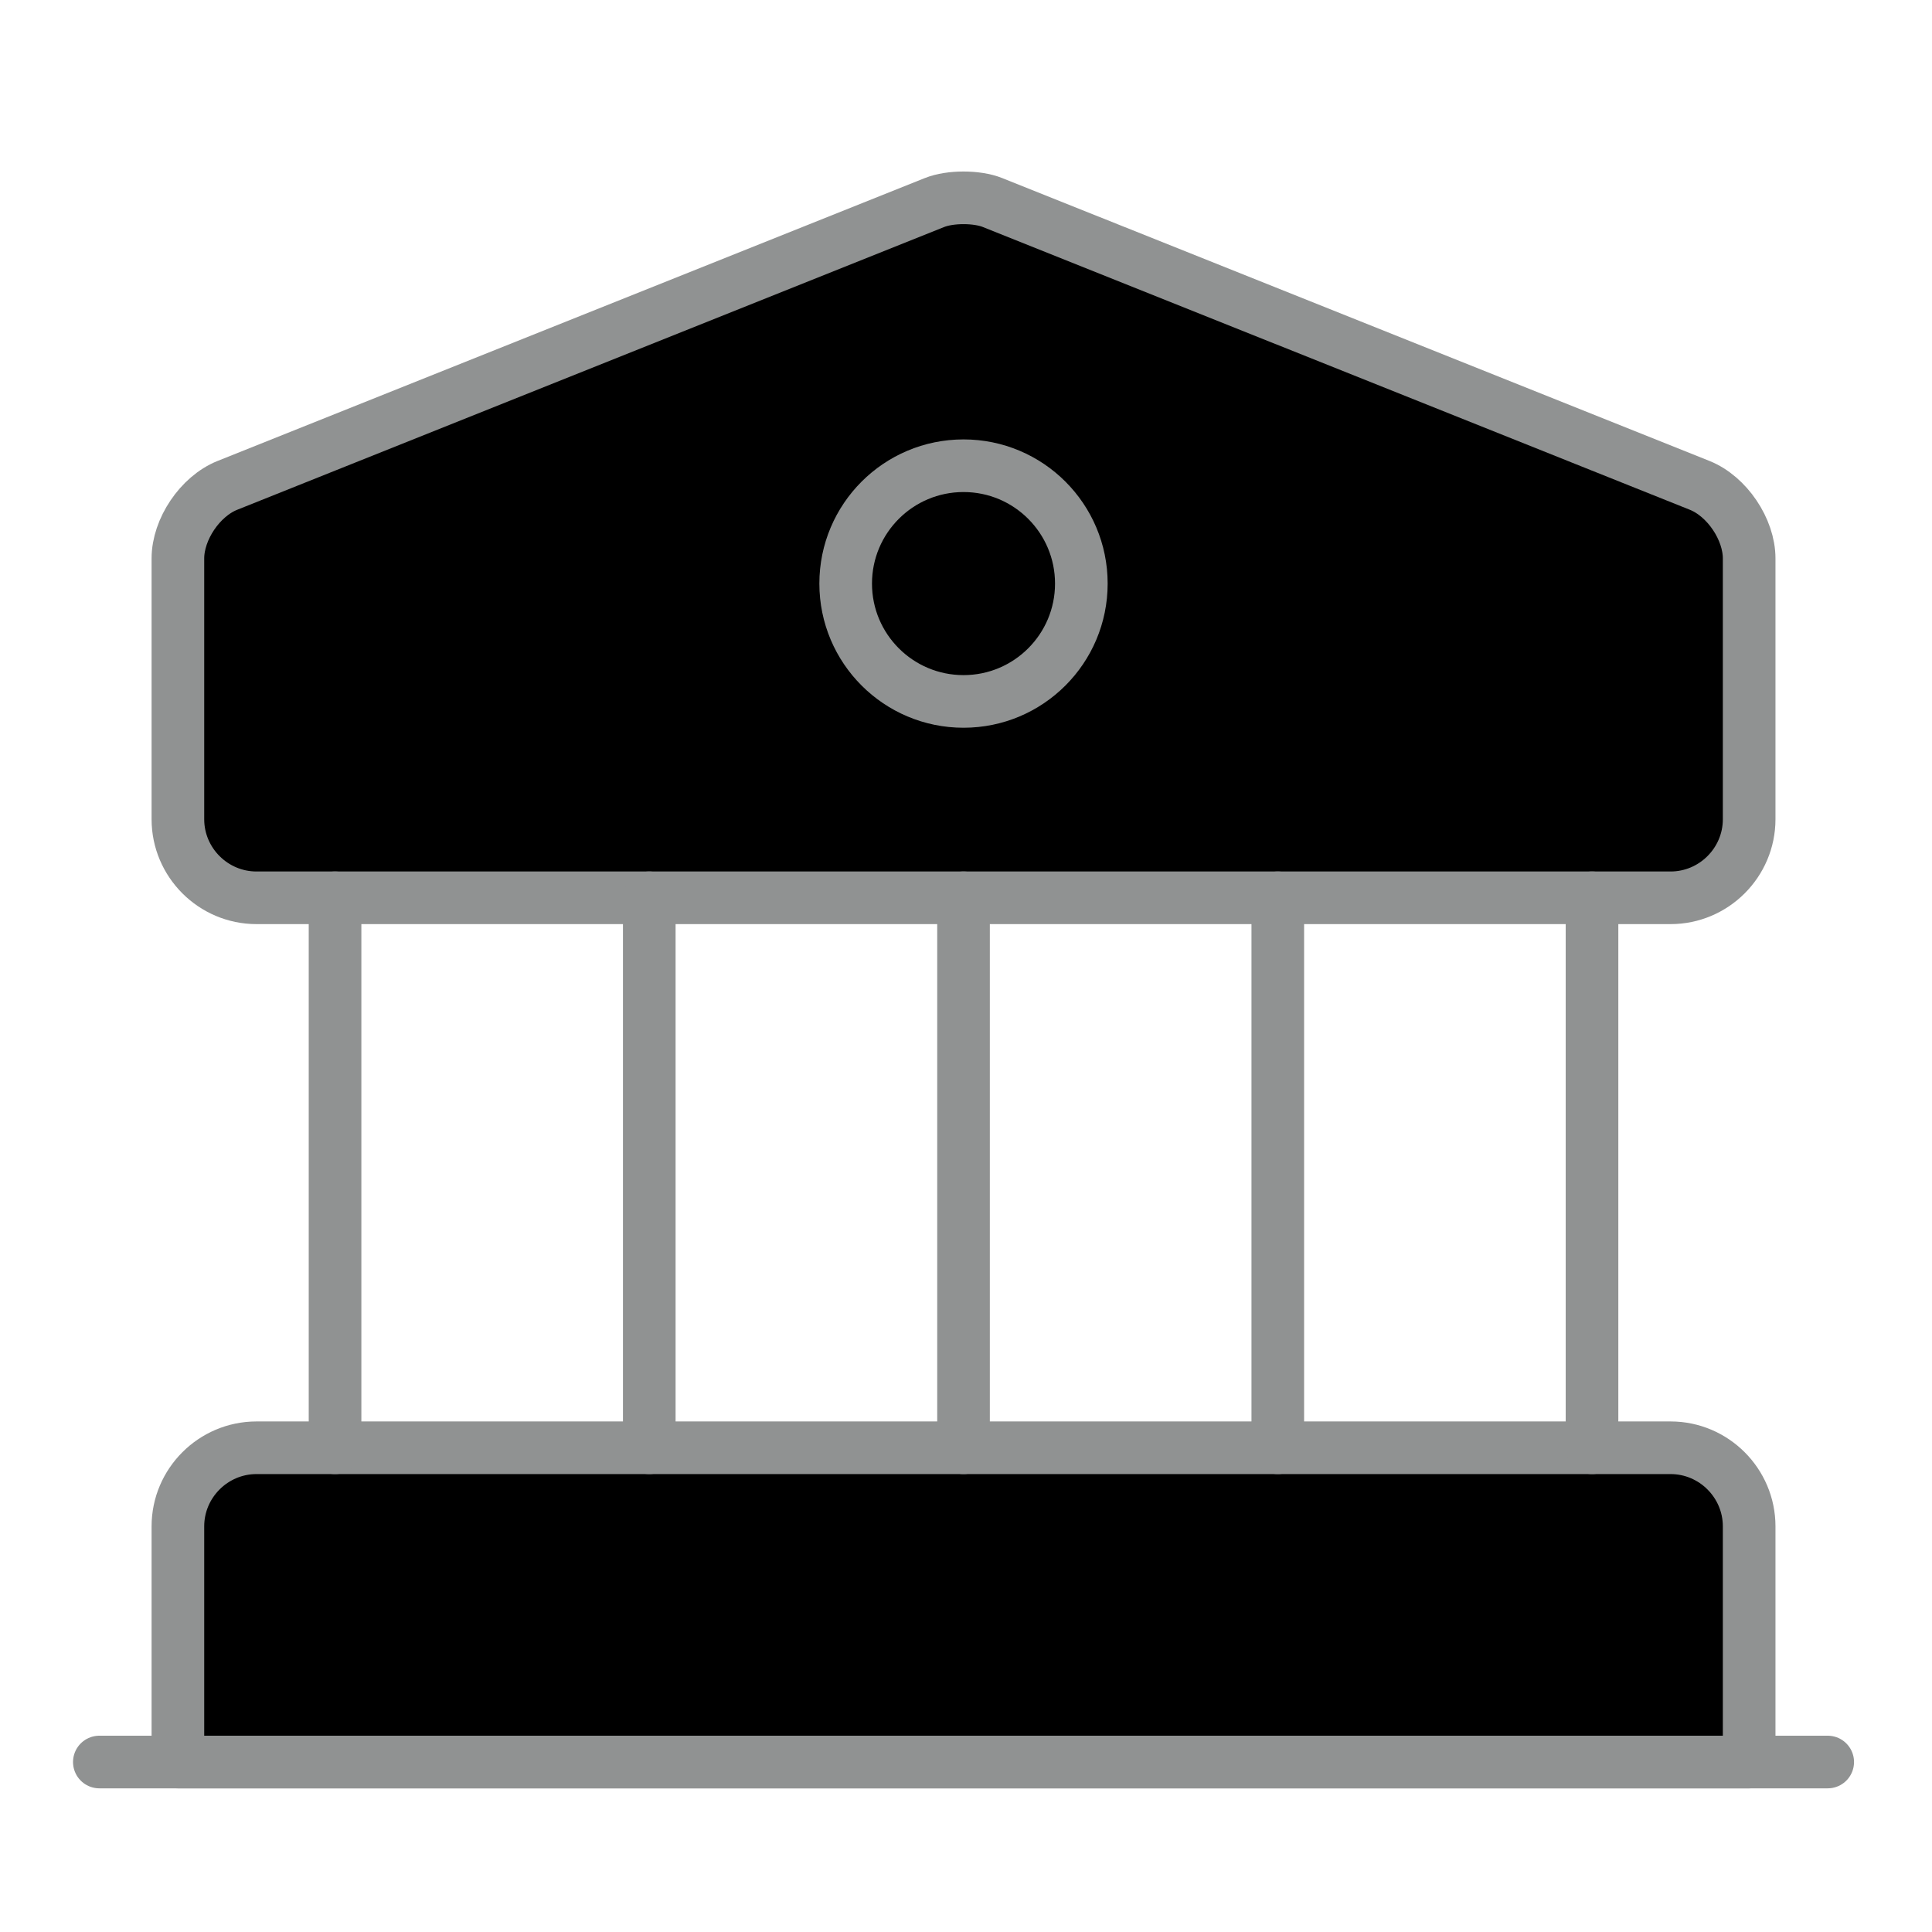
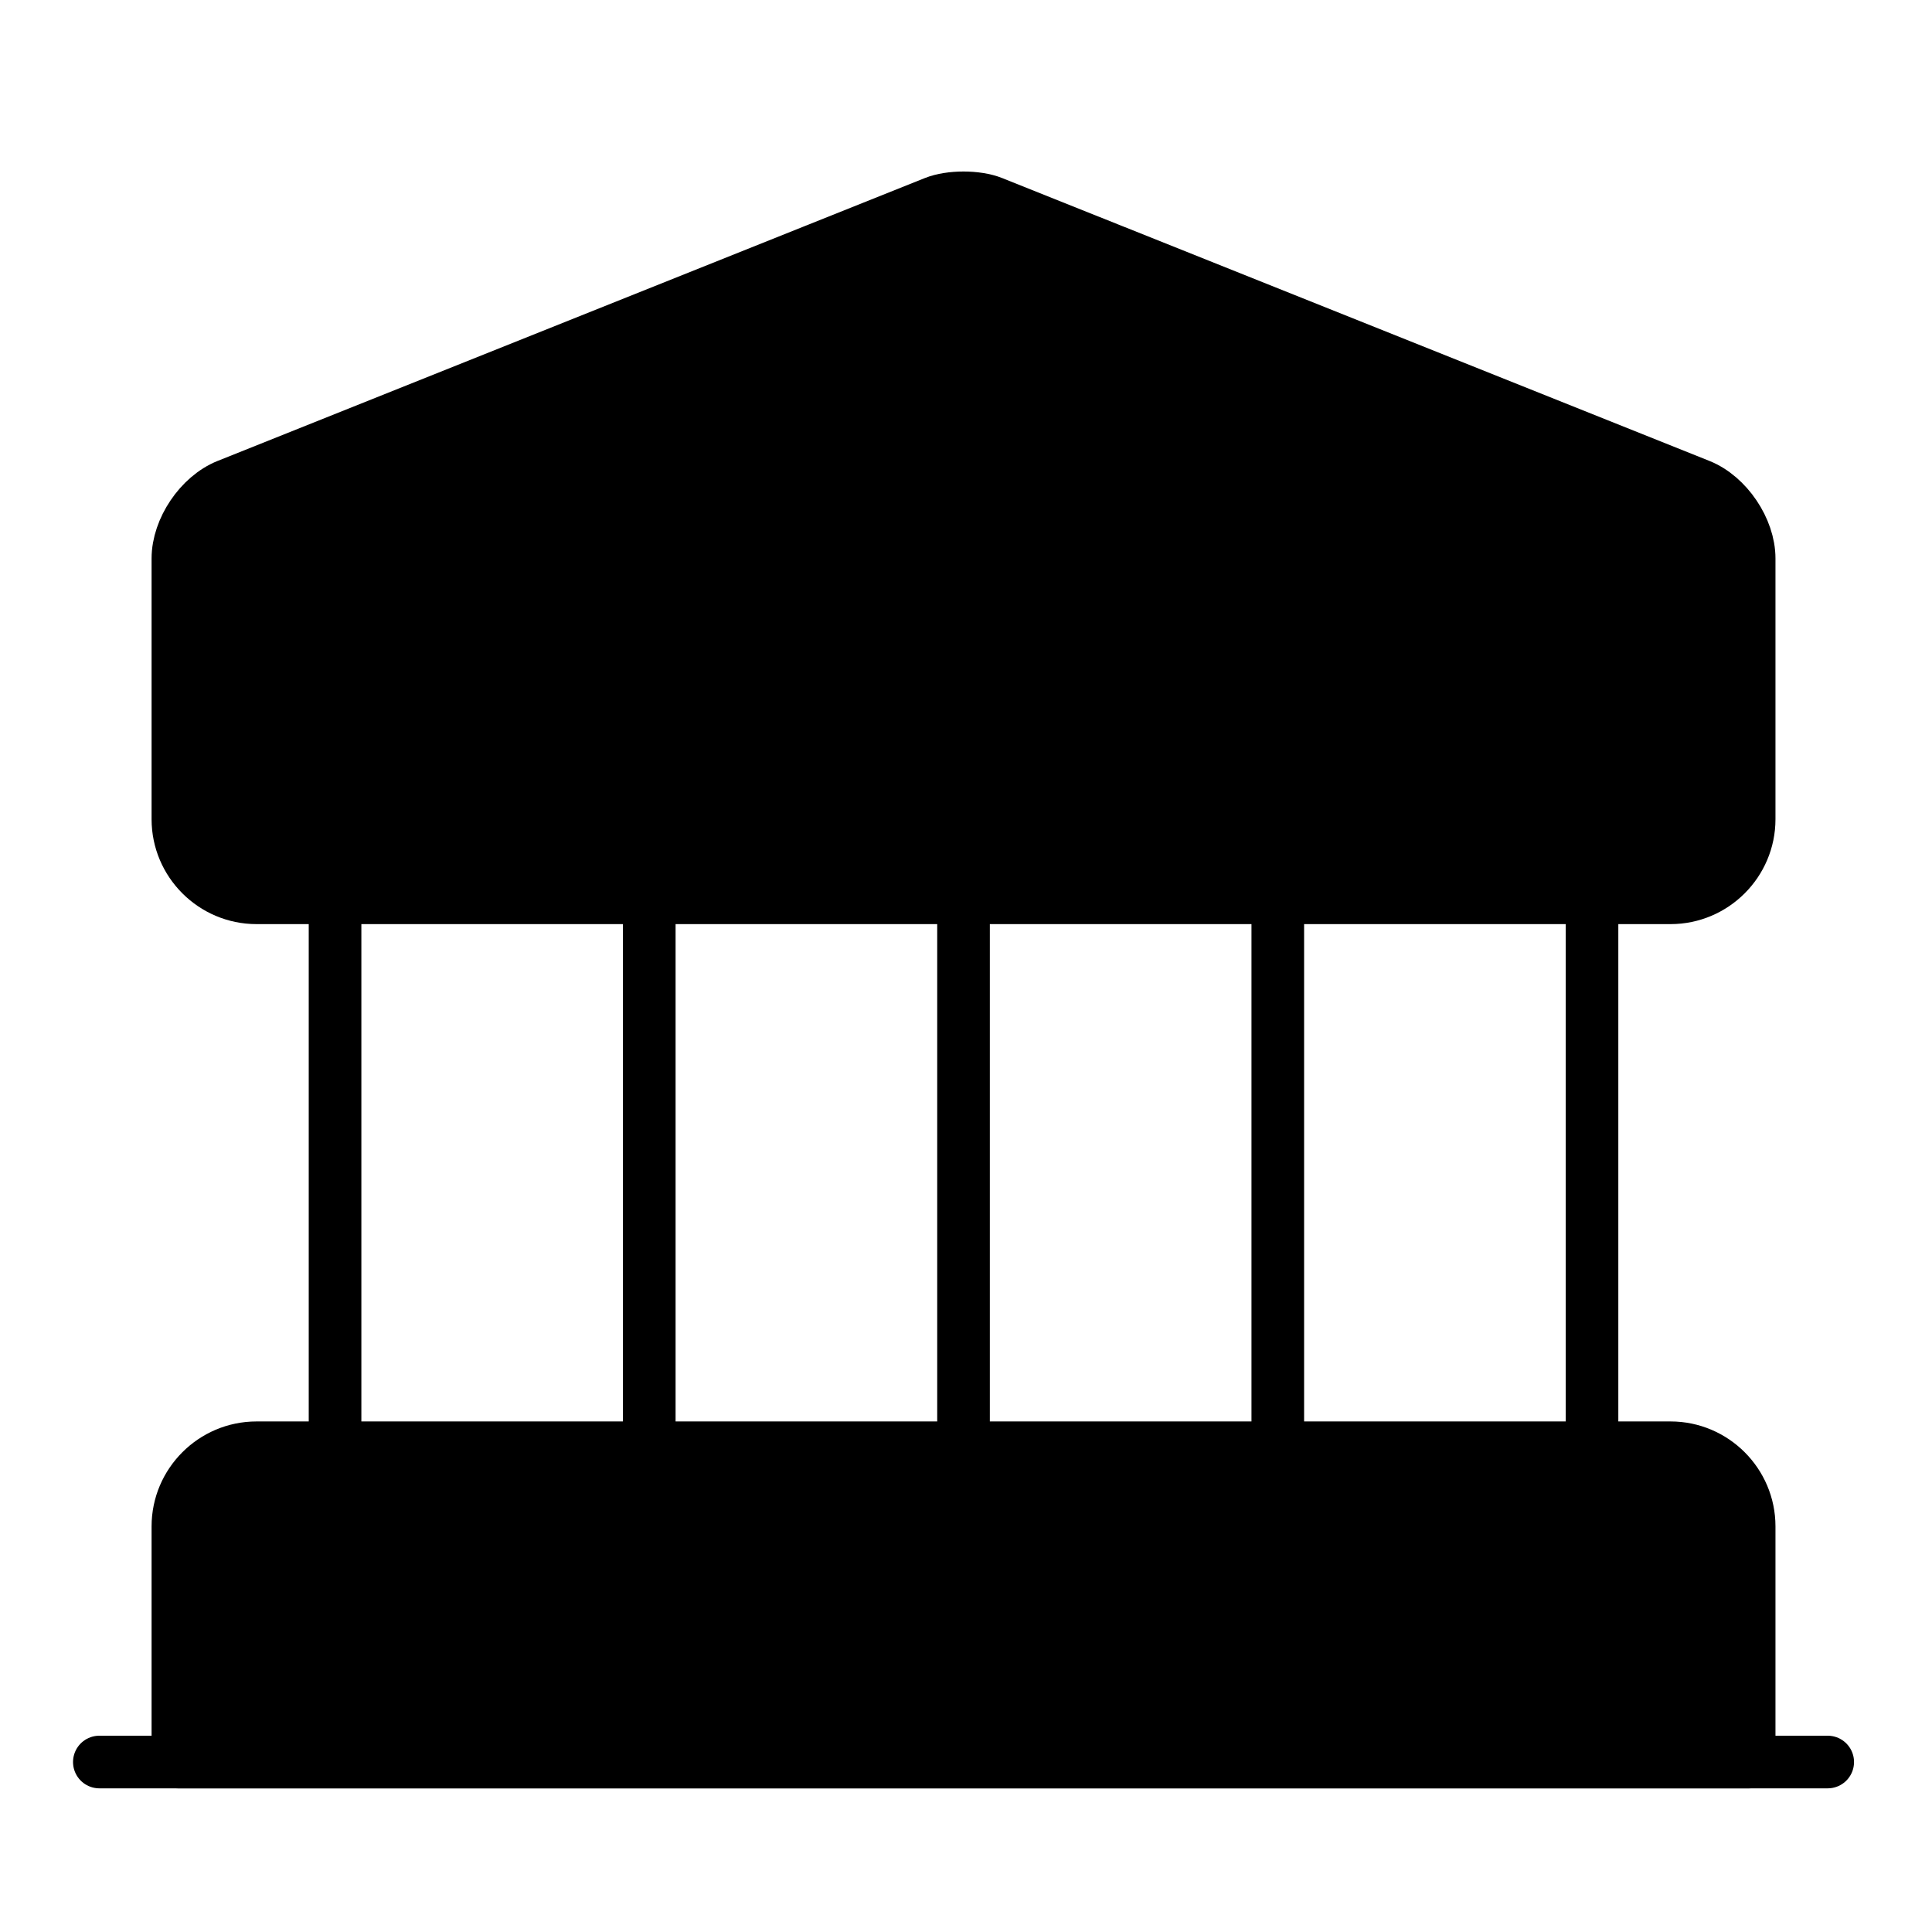
<svg xmlns="http://www.w3.org/2000/svg" width="35" height="35" viewBox="0 0 50 50" fill="currentColor">
-   <path d="M25.688 5.242L43.987 12.561C44.698 12.846 45.268 13.7 45.268 14.452V21.202C45.268 22.321 44.353 23.235 43.235 23.235H6.638C5.519 23.235 4.604 22.321 4.604 21.202V14.452C4.604 13.7 5.174 12.846 5.885 12.561L24.184 5.242C24.59 5.079 25.282 5.079 25.688 5.242Z" stroke="#909292" stroke-width="1.362" stroke-miterlimit="10" stroke-linecap="round" stroke-linejoin="round" />
-   <path d="M45.268 45.601H4.604V39.501C4.604 38.383 5.519 37.468 6.638 37.468H43.235C44.353 37.468 45.268 38.383 45.268 39.501V45.601Z" stroke="#909292" stroke-width="1.362" stroke-miterlimit="10" stroke-linecap="round" stroke-linejoin="round" />
-   <path d="M8.671 37.468V23.235" stroke="#909292" stroke-width="1.362" stroke-miterlimit="10" stroke-linecap="round" stroke-linejoin="round" />
-   <path d="M16.803 37.468V23.235" stroke="#909292" stroke-width="1.362" stroke-miterlimit="10" stroke-linecap="round" stroke-linejoin="round" />
-   <path d="M24.936 37.468V23.235" stroke="#909292" stroke-width="1.362" stroke-miterlimit="10" stroke-linecap="round" stroke-linejoin="round" />
-   <path d="M33.069 37.468V23.235" stroke="#909292" stroke-width="1.362" stroke-miterlimit="10" stroke-linecap="round" stroke-linejoin="round" />
-   <path d="M41.201 37.468V23.235" stroke="#909292" stroke-width="1.362" stroke-miterlimit="10" stroke-linecap="round" stroke-linejoin="round" />
-   <path d="M2.571 45.601H47.301" stroke="#909292" stroke-width="1.362" stroke-miterlimit="10" stroke-linecap="round" stroke-linejoin="round" />
-   <path d="M24.936 18.153C26.62 18.153 27.985 16.787 27.985 15.103C27.985 13.419 26.62 12.053 24.936 12.053C23.251 12.053 21.886 13.419 21.886 15.103C21.886 16.787 23.251 18.153 24.936 18.153Z" stroke="#909292" stroke-width="1.362" stroke-miterlimit="10" stroke-linecap="round" stroke-linejoin="round" />
+   <path d="M25.688 5.242L43.987 12.561C44.698 12.846 45.268 13.7 45.268 14.452V21.202C45.268 22.321 44.353 23.235 43.235 23.235H6.638C5.519 23.235 4.604 22.321 4.604 21.202V14.452C4.604 13.7 5.174 12.846 5.885 12.561L24.184 5.242C24.59 5.079 25.282 5.079 25.688 5.242Z" stroke="currentColor" stroke-width="1.362" stroke-miterlimit="10" stroke-linecap="round" stroke-linejoin="round" />
+   <path d="M45.268 45.601H4.604V39.501C4.604 38.383 5.519 37.468 6.638 37.468H43.235C44.353 37.468 45.268 38.383 45.268 39.501V45.601Z" stroke="currentColor" stroke-width="1.362" stroke-miterlimit="10" stroke-linecap="round" stroke-linejoin="round" />
+   <path d="M8.671 37.468V23.235" stroke="currentColor" stroke-width="1.362" stroke-miterlimit="10" stroke-linecap="round" stroke-linejoin="round" />
+   <path d="M16.803 37.468V23.235" stroke="currentColor" stroke-width="1.362" stroke-miterlimit="10" stroke-linecap="round" stroke-linejoin="round" />
+   <path d="M24.936 37.468V23.235" stroke="currentColor" stroke-width="1.362" stroke-miterlimit="10" stroke-linecap="round" stroke-linejoin="round" />
+   <path d="M33.069 37.468V23.235" stroke="currentColor" stroke-width="1.362" stroke-miterlimit="10" stroke-linecap="round" stroke-linejoin="round" />
+   <path d="M41.201 37.468V23.235" stroke="currentColor" stroke-width="1.362" stroke-miterlimit="10" stroke-linecap="round" stroke-linejoin="round" />
+   <path d="M2.571 45.601H47.301" stroke="currentColor" stroke-width="1.362" stroke-miterlimit="10" stroke-linecap="round" stroke-linejoin="round" />
+   <path d="M24.936 18.153C26.62 18.153 27.985 16.787 27.985 15.103C27.985 13.419 26.62 12.053 24.936 12.053C23.251 12.053 21.886 13.419 21.886 15.103C21.886 16.787 23.251 18.153 24.936 18.153Z" stroke="currentColor" stroke-width="1.362" stroke-miterlimit="10" stroke-linecap="round" stroke-linejoin="round" />
</svg>
